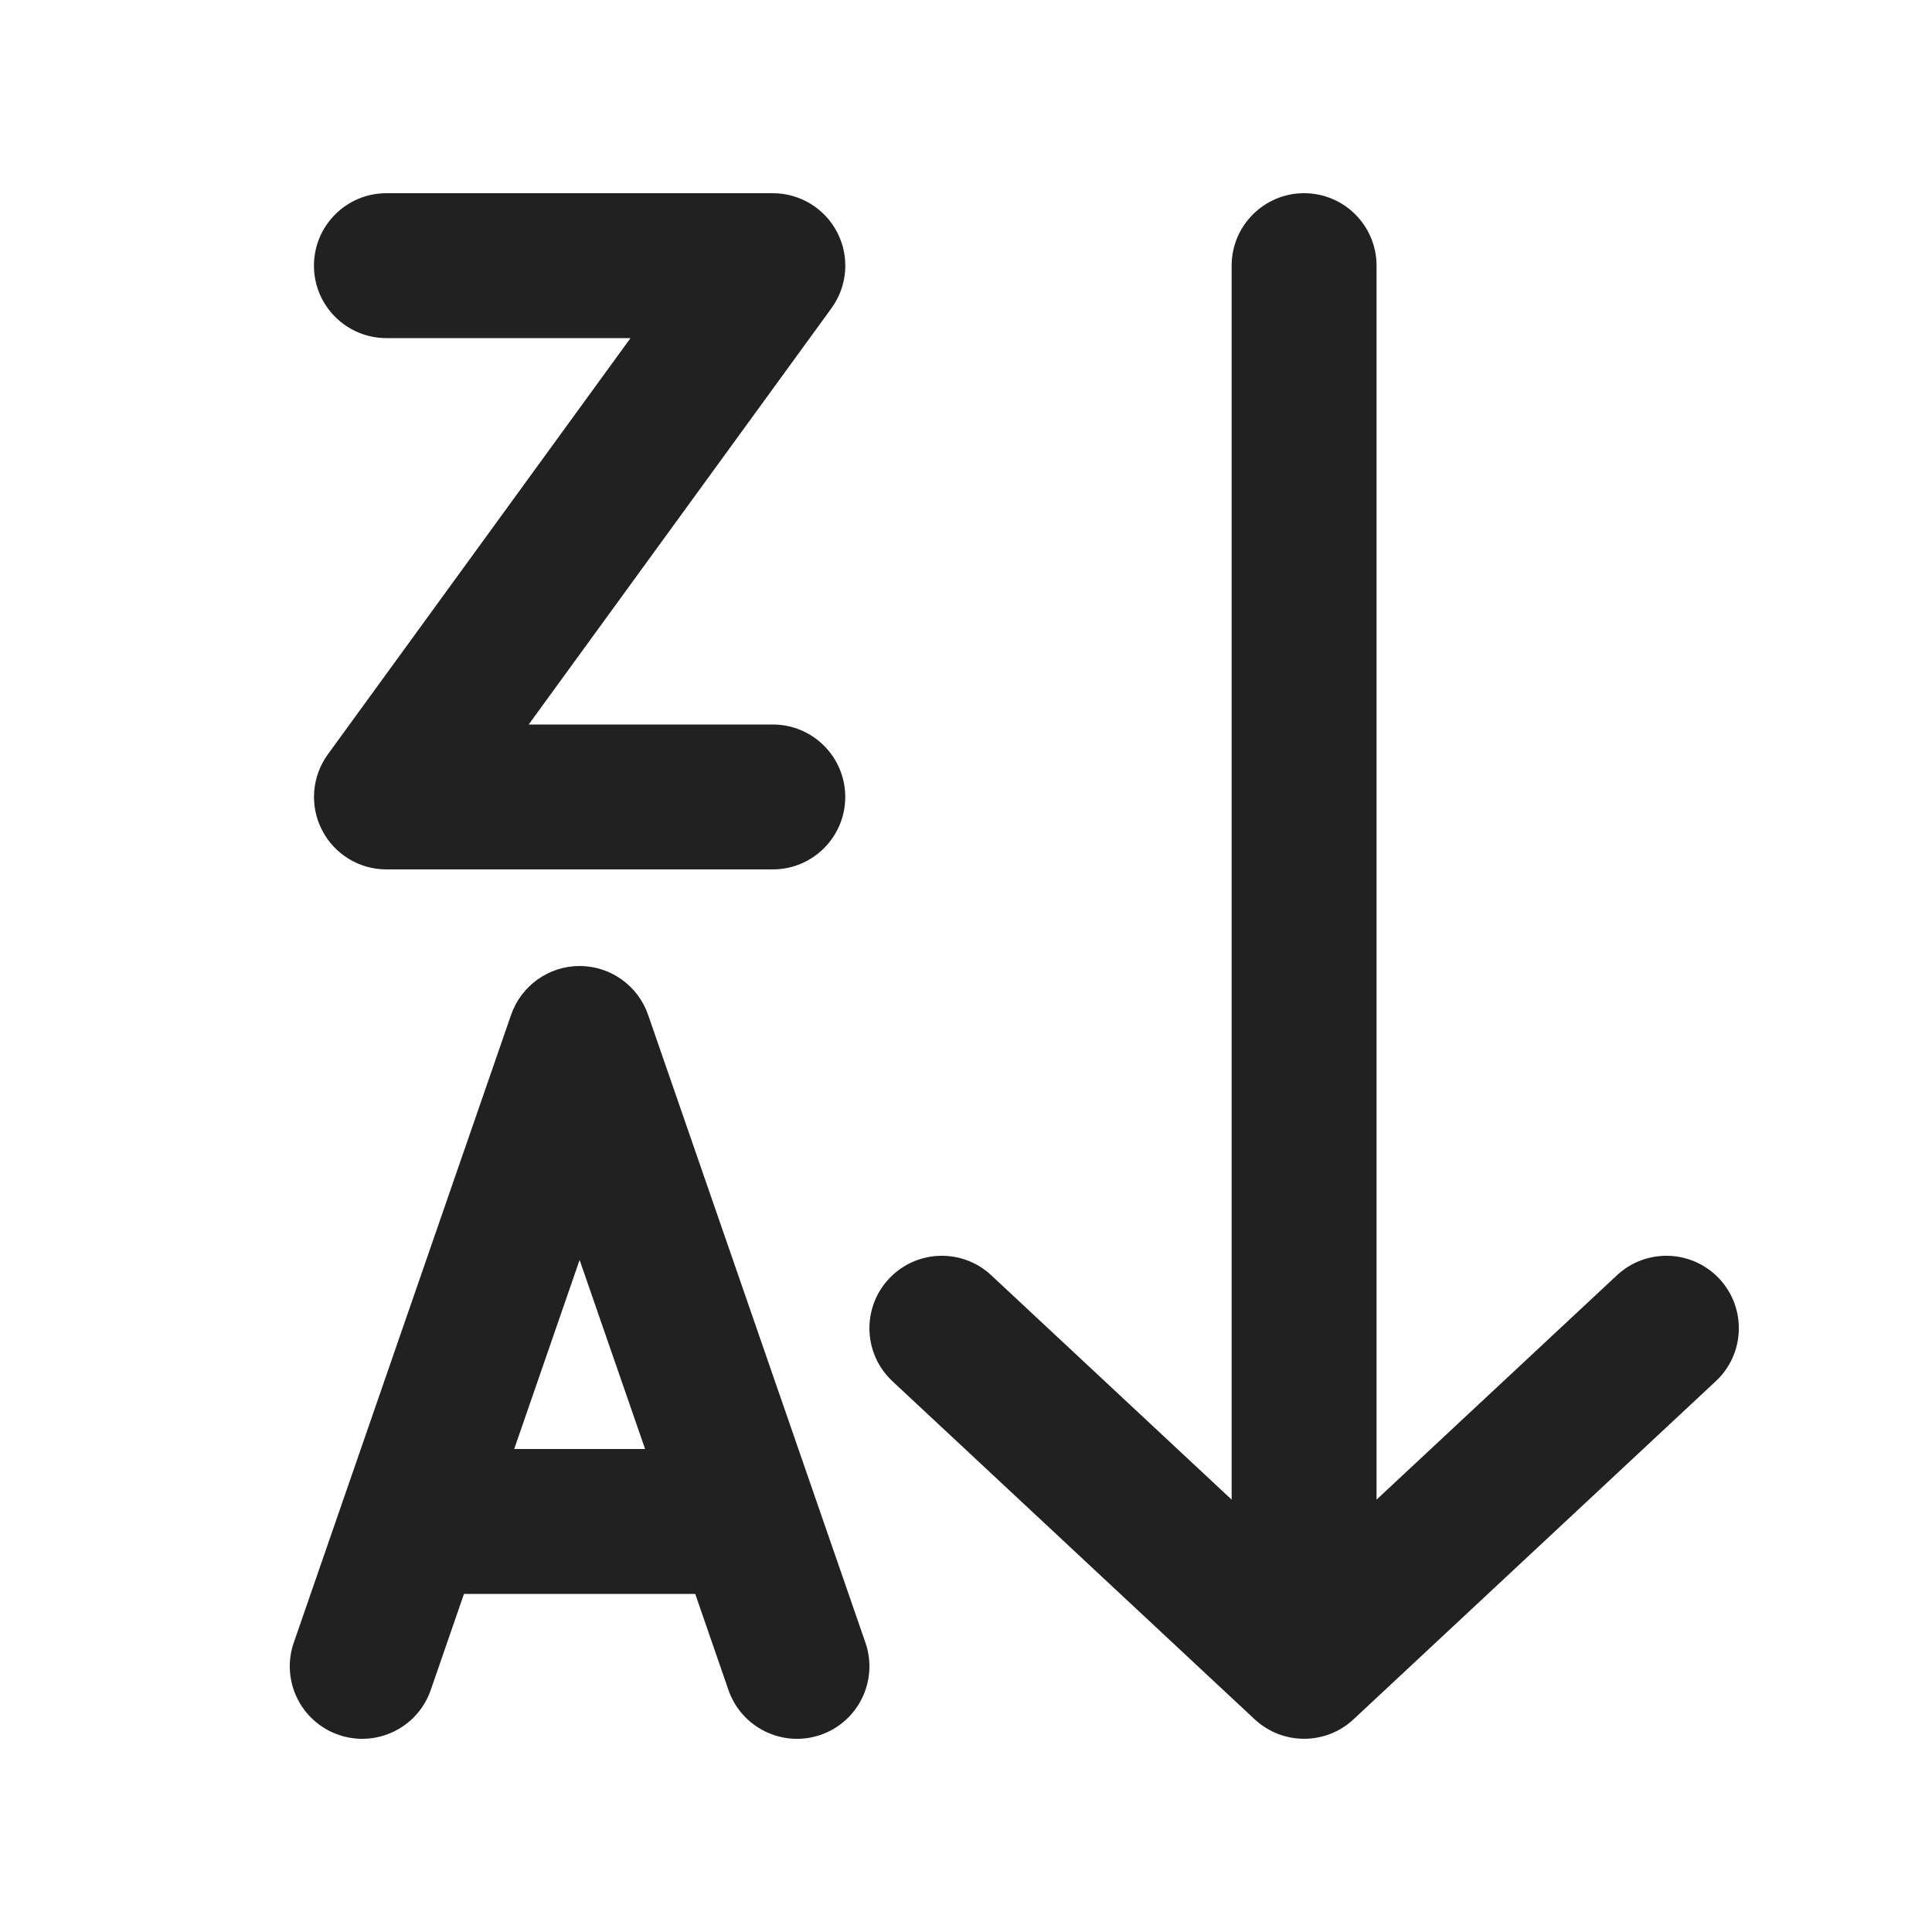
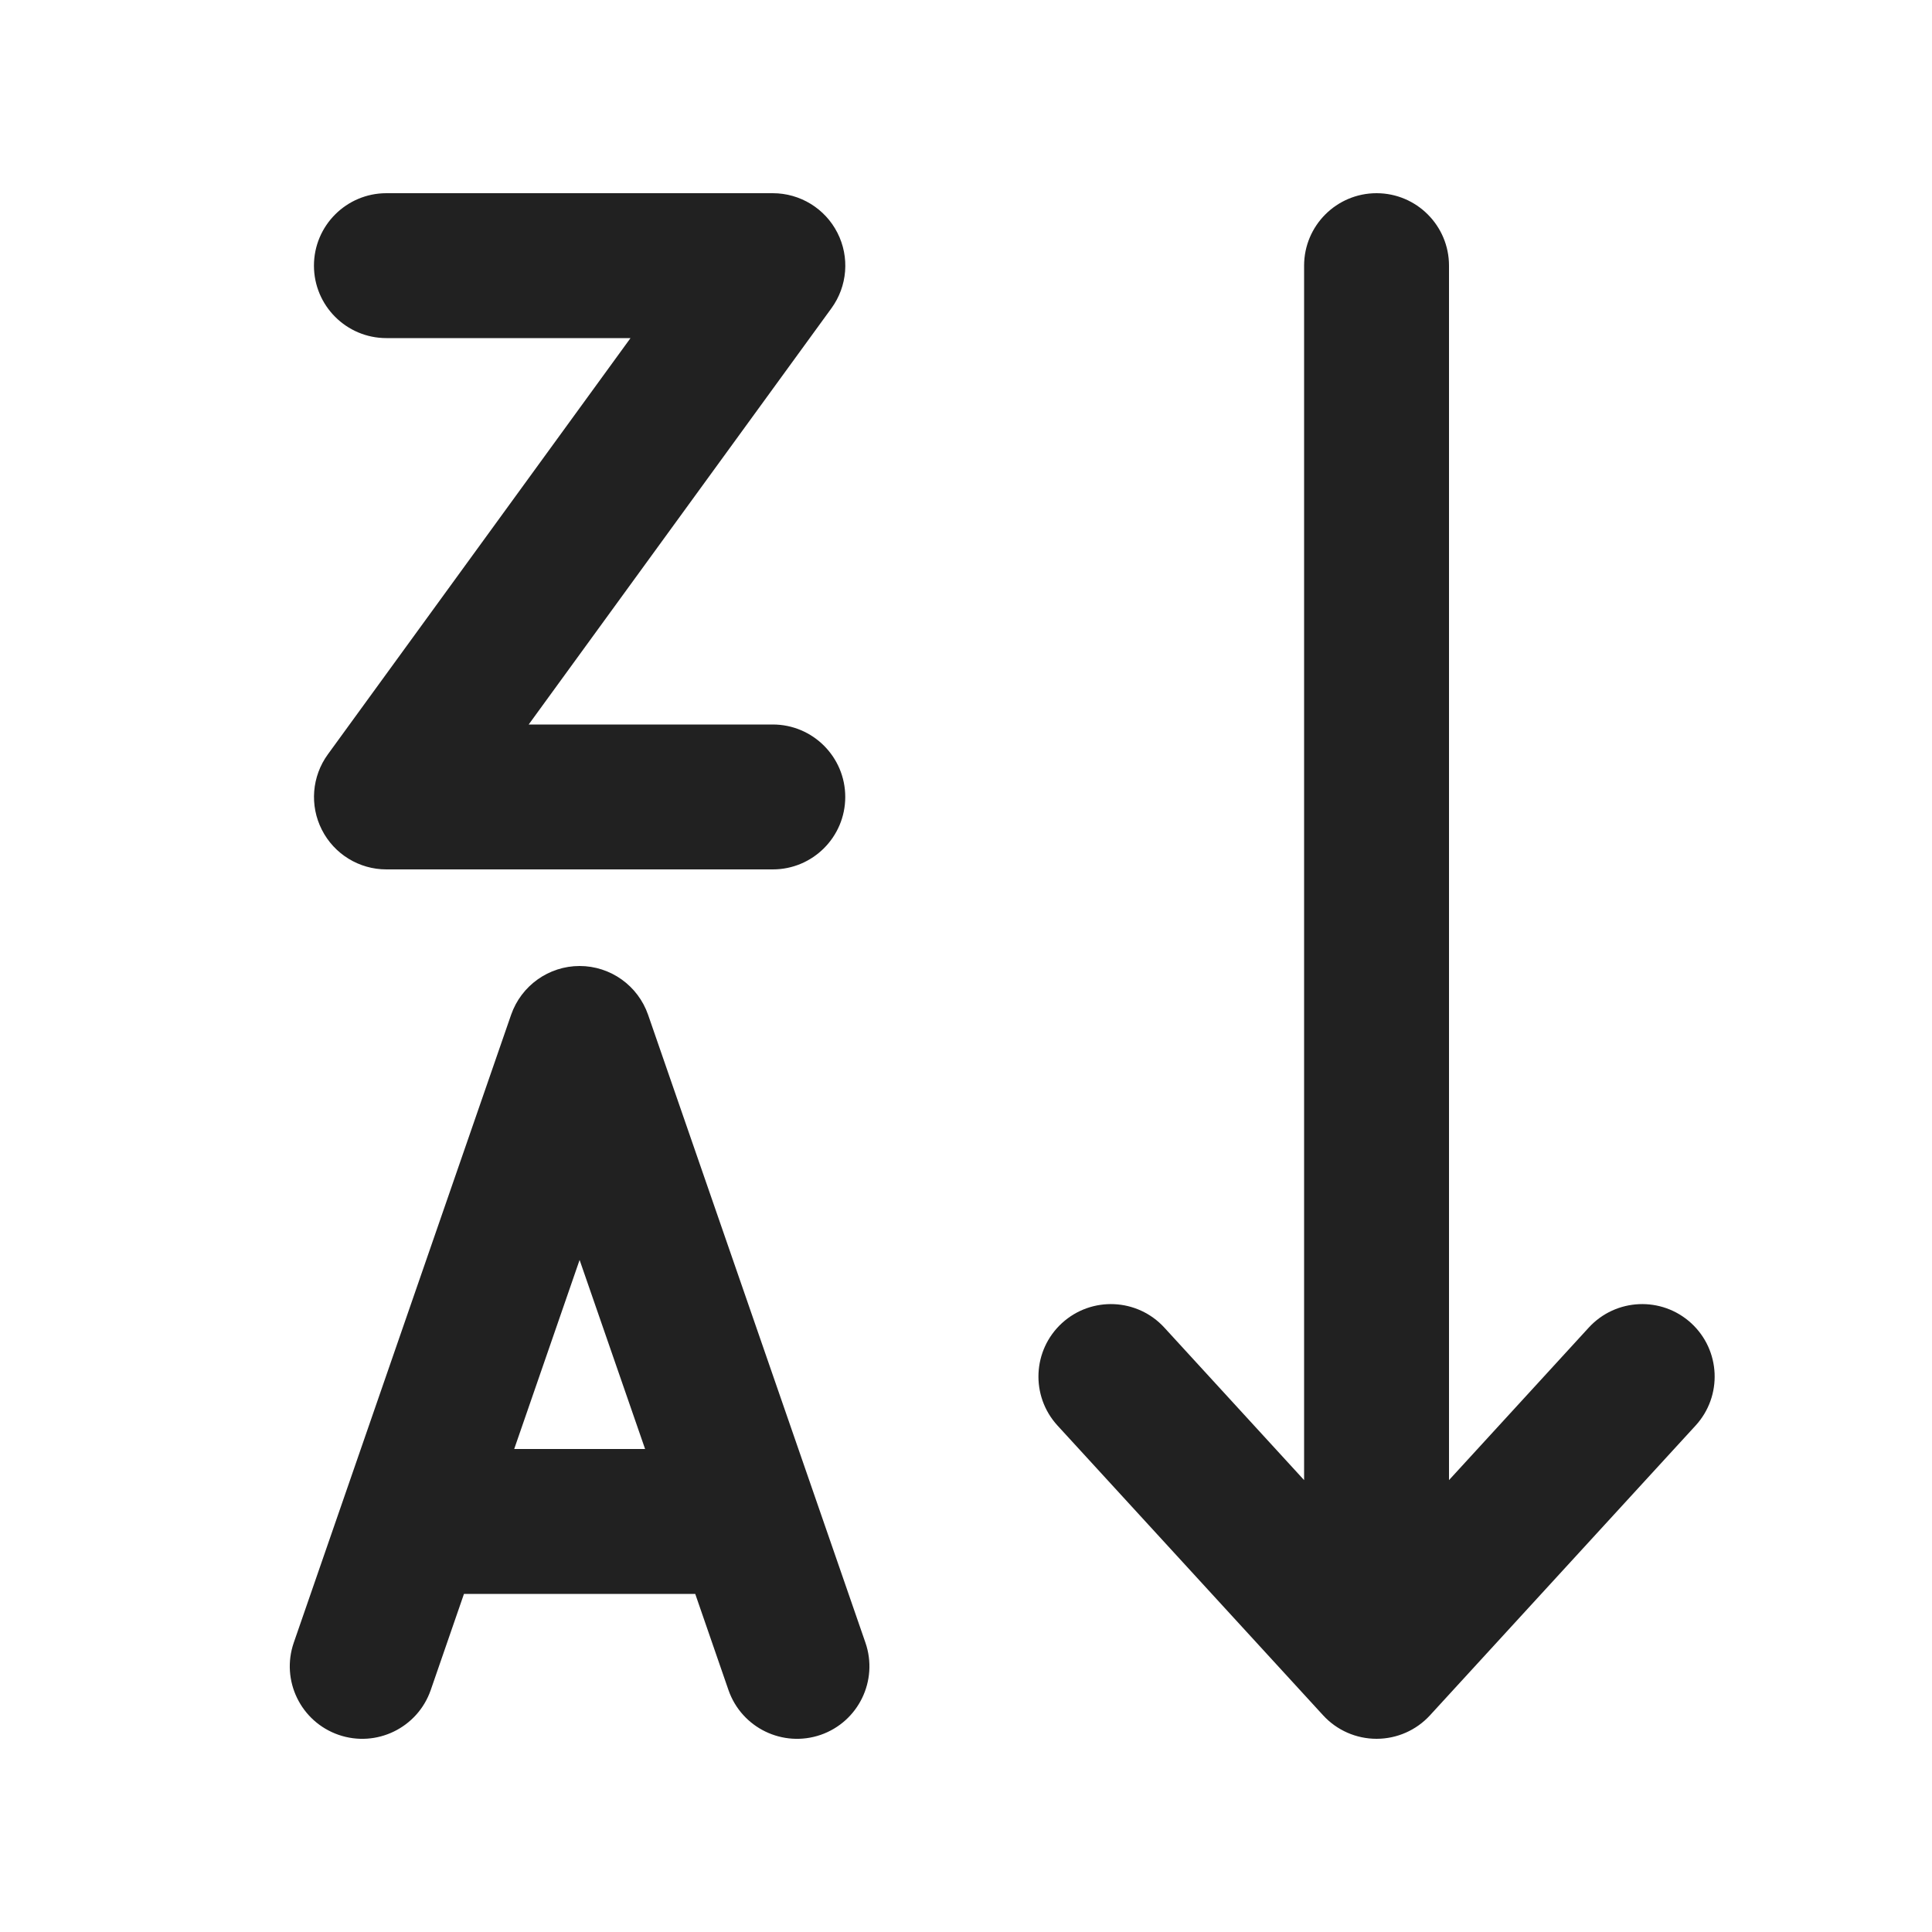
<svg xmlns="http://www.w3.org/2000/svg" width="20" height="20" viewBox="0 0 20 20" fill="none">
-   <path d="M3.25 2.75C3.25 2.336 3.586 2 4 2H8C8.282 2 8.541 2.158 8.669 2.41C8.797 2.661 8.773 2.963 8.607 3.191L5.473 7.5H8C8.414 7.5 8.75 7.836 8.75 8.25C8.75 8.664 8.414 9 8 9H4C3.718 9 3.46 8.842 3.332 8.59C3.204 8.339 3.228 8.037 3.394 7.809L6.527 3.5H4C3.586 3.5 3.25 3.164 3.25 2.75Z" fill="#212121" />
-   <path d="M13.5 2C13.914 2 14.25 2.336 14.25 2.75V15.524L16.738 13.202C17.041 12.919 17.516 12.935 17.799 13.238C18.081 13.541 18.065 14.016 17.762 14.298L14.012 17.798C13.724 18.067 13.277 18.067 12.988 17.798L9.238 14.298C8.936 14.016 8.919 13.541 9.202 13.238C9.485 12.935 9.959 12.919 10.262 13.202L12.75 15.524V2.75C12.75 2.336 13.086 2 13.5 2Z" fill="#212121" />
-   <path d="M6 10C6.32 10 6.604 10.203 6.709 10.505L8.959 17.005C9.094 17.396 8.887 17.823 8.496 17.959C8.104 18.094 7.677 17.887 7.541 17.495L7.197 16.5H4.803L4.459 17.495C4.323 17.887 3.896 18.094 3.505 17.959C3.113 17.823 2.906 17.396 3.041 17.005L5.291 10.505C5.396 10.203 5.681 10 6 10ZM5.323 15H6.678L6 13.043L5.323 15Z" fill="#212121" />
+   <path d="M4 2C3.586 2 3.25 2.336 3.25 2.75C3.25 3.164 3.586 3.5 4 3.5H6.527L3.394 7.809C3.228 8.037 3.204 8.339 3.332 8.59C3.46 8.842 3.718 9 4 9H8C8.414 9 8.75 8.664 8.75 8.25C8.75 7.836 8.414 7.5 8 7.5H5.473L8.607 3.191C8.773 2.963 8.797 2.661 8.669 2.41C8.541 2.158 8.282 2 8 2H4ZM6.709 10.505C6.604 10.203 6.32 10 6 10C5.681 10 5.396 10.203 5.291 10.505L3.041 17.005C2.906 17.396 3.113 17.823 3.505 17.959C3.896 18.094 4.323 17.887 4.459 17.495L4.803 16.5H7.197L7.541 17.495C7.677 17.887 8.104 18.094 8.496 17.959C8.887 17.823 9.094 17.396 8.959 17.005L6.709 10.505ZM6 13.043L6.678 15H5.323L6 13.043ZM14.25 2C14.664 2 15 2.336 15 2.75V15.322L16.447 13.743C16.727 13.438 17.201 13.417 17.507 13.697C17.812 13.977 17.833 14.451 17.553 14.757L14.803 17.757C14.661 17.912 14.46 18 14.25 18C14.04 18 13.839 17.912 13.697 17.757L10.947 14.757C10.667 14.451 10.688 13.977 10.993 13.697C11.299 13.417 11.773 13.438 12.053 13.743L13.5 15.322V2.75C13.5 2.336 13.836 2 14.25 2Z" fill="#212121" />
</svg>
